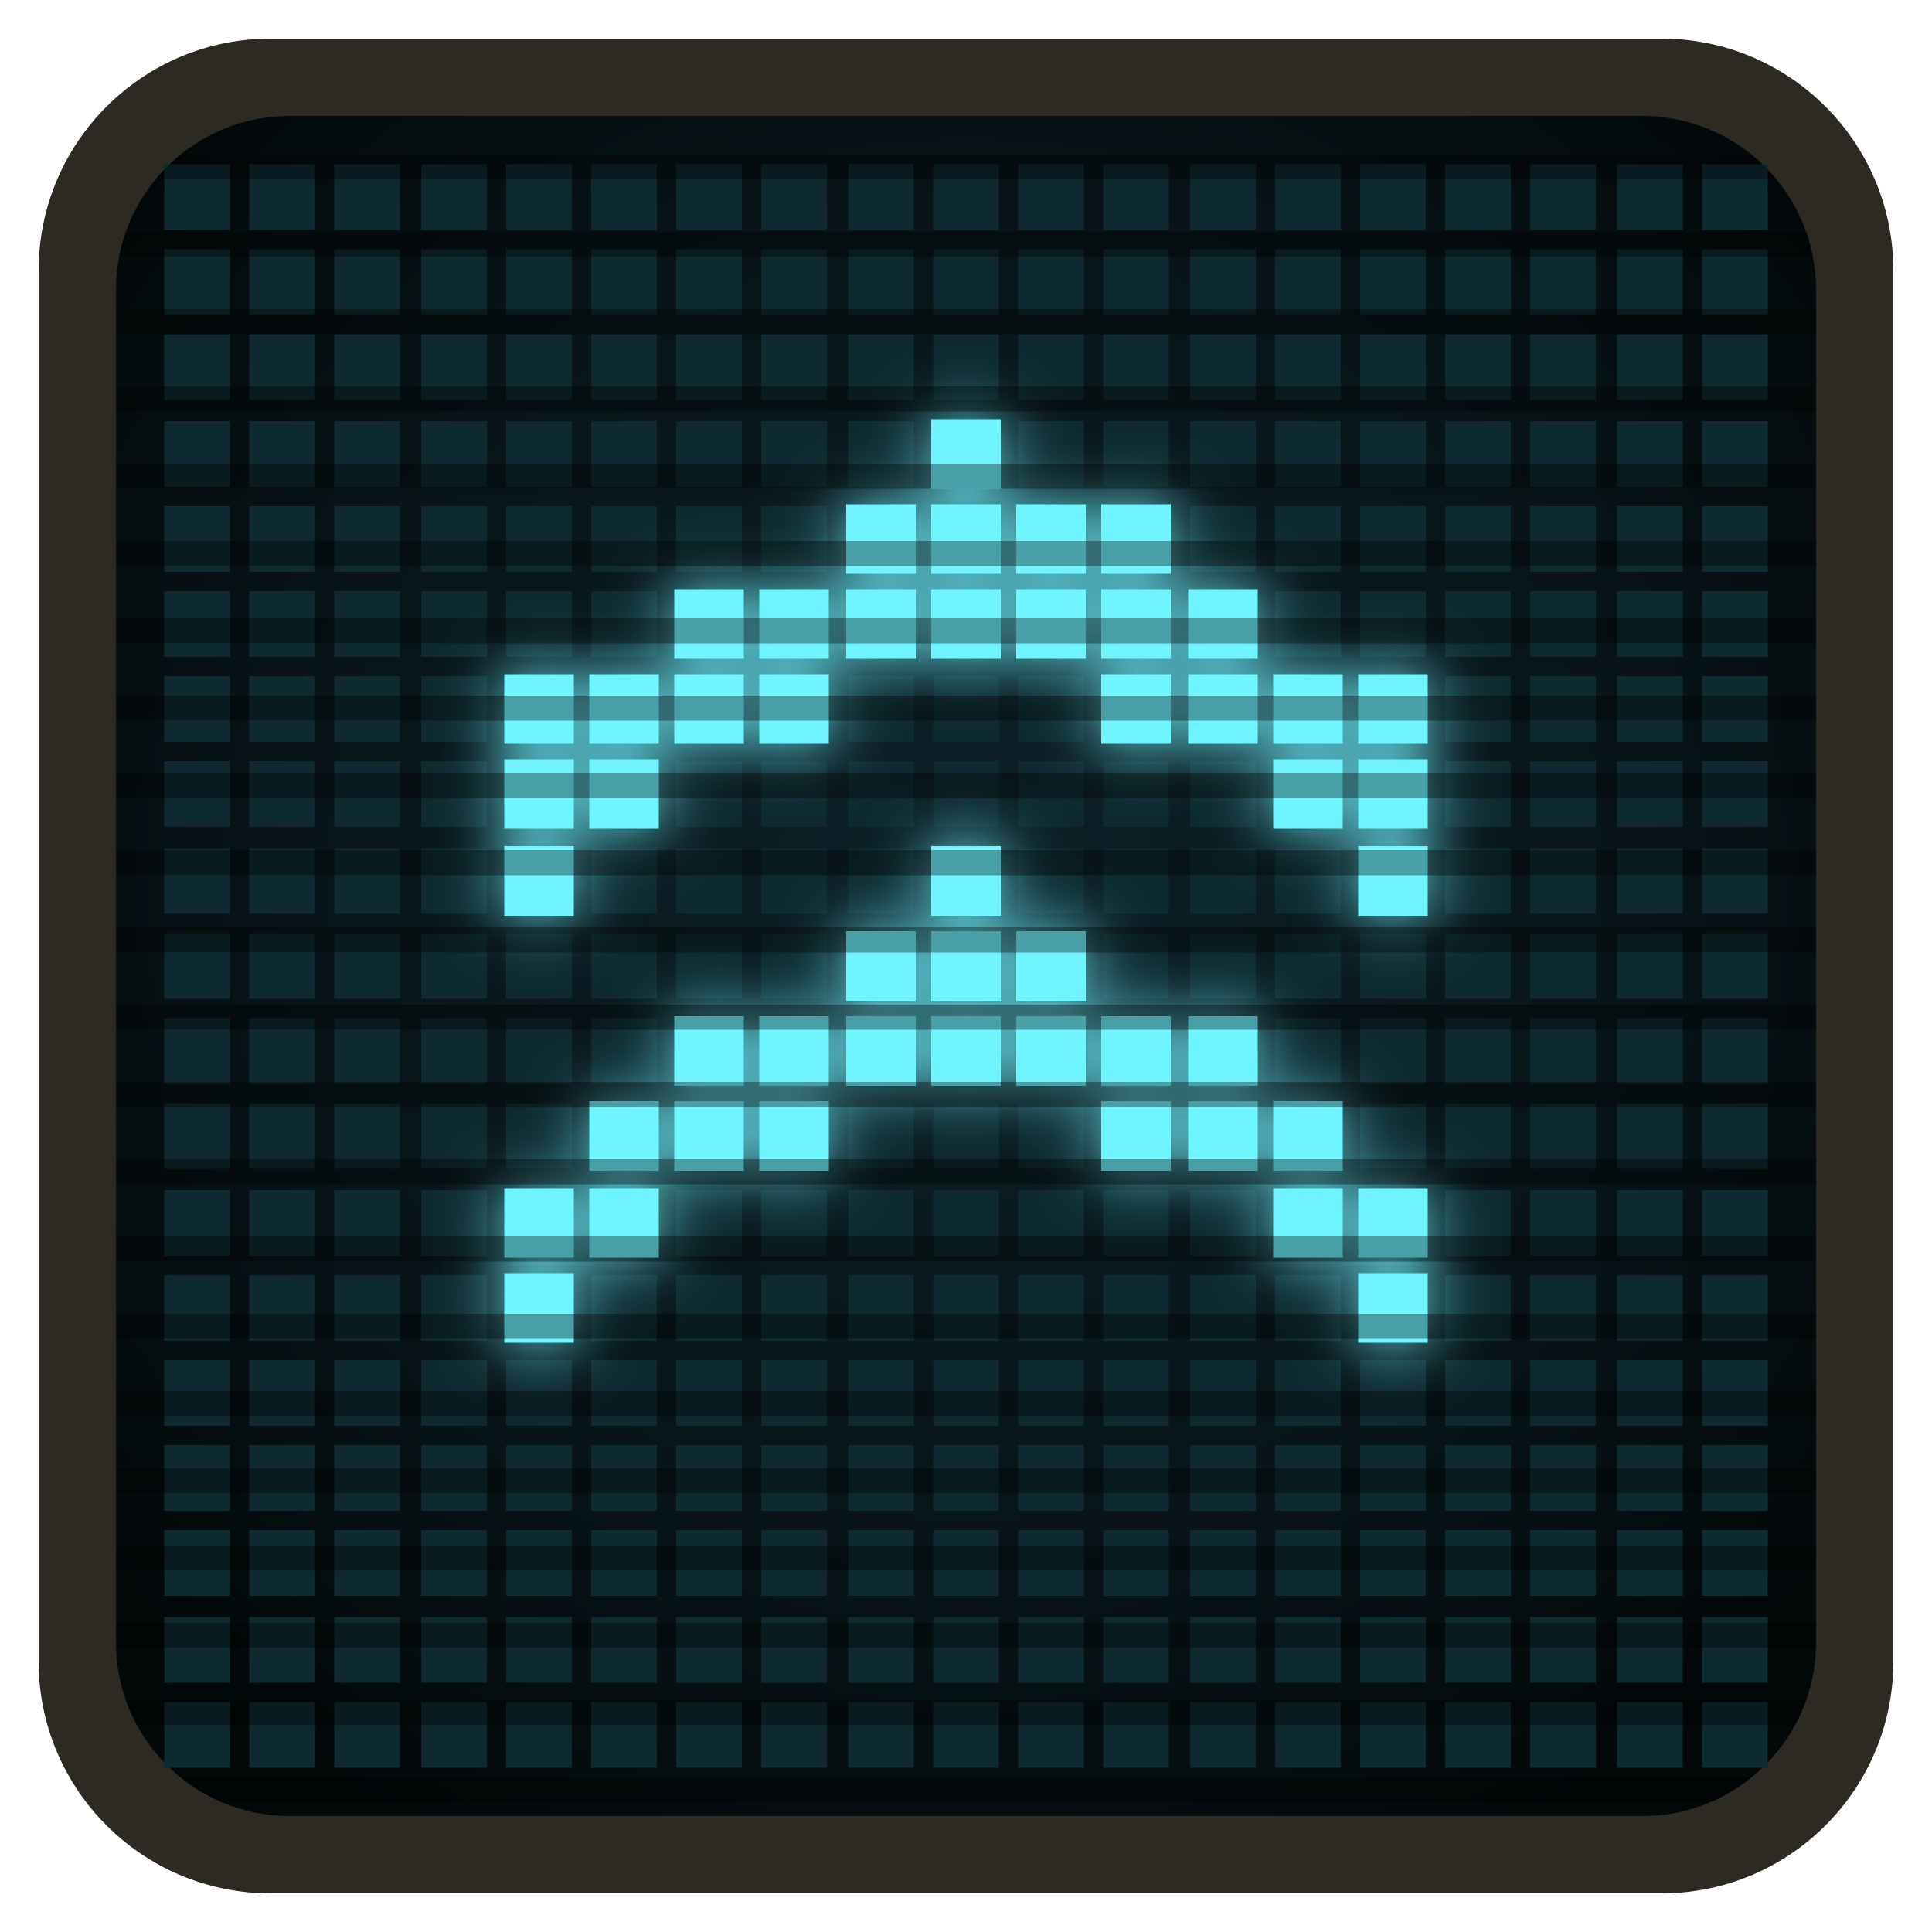
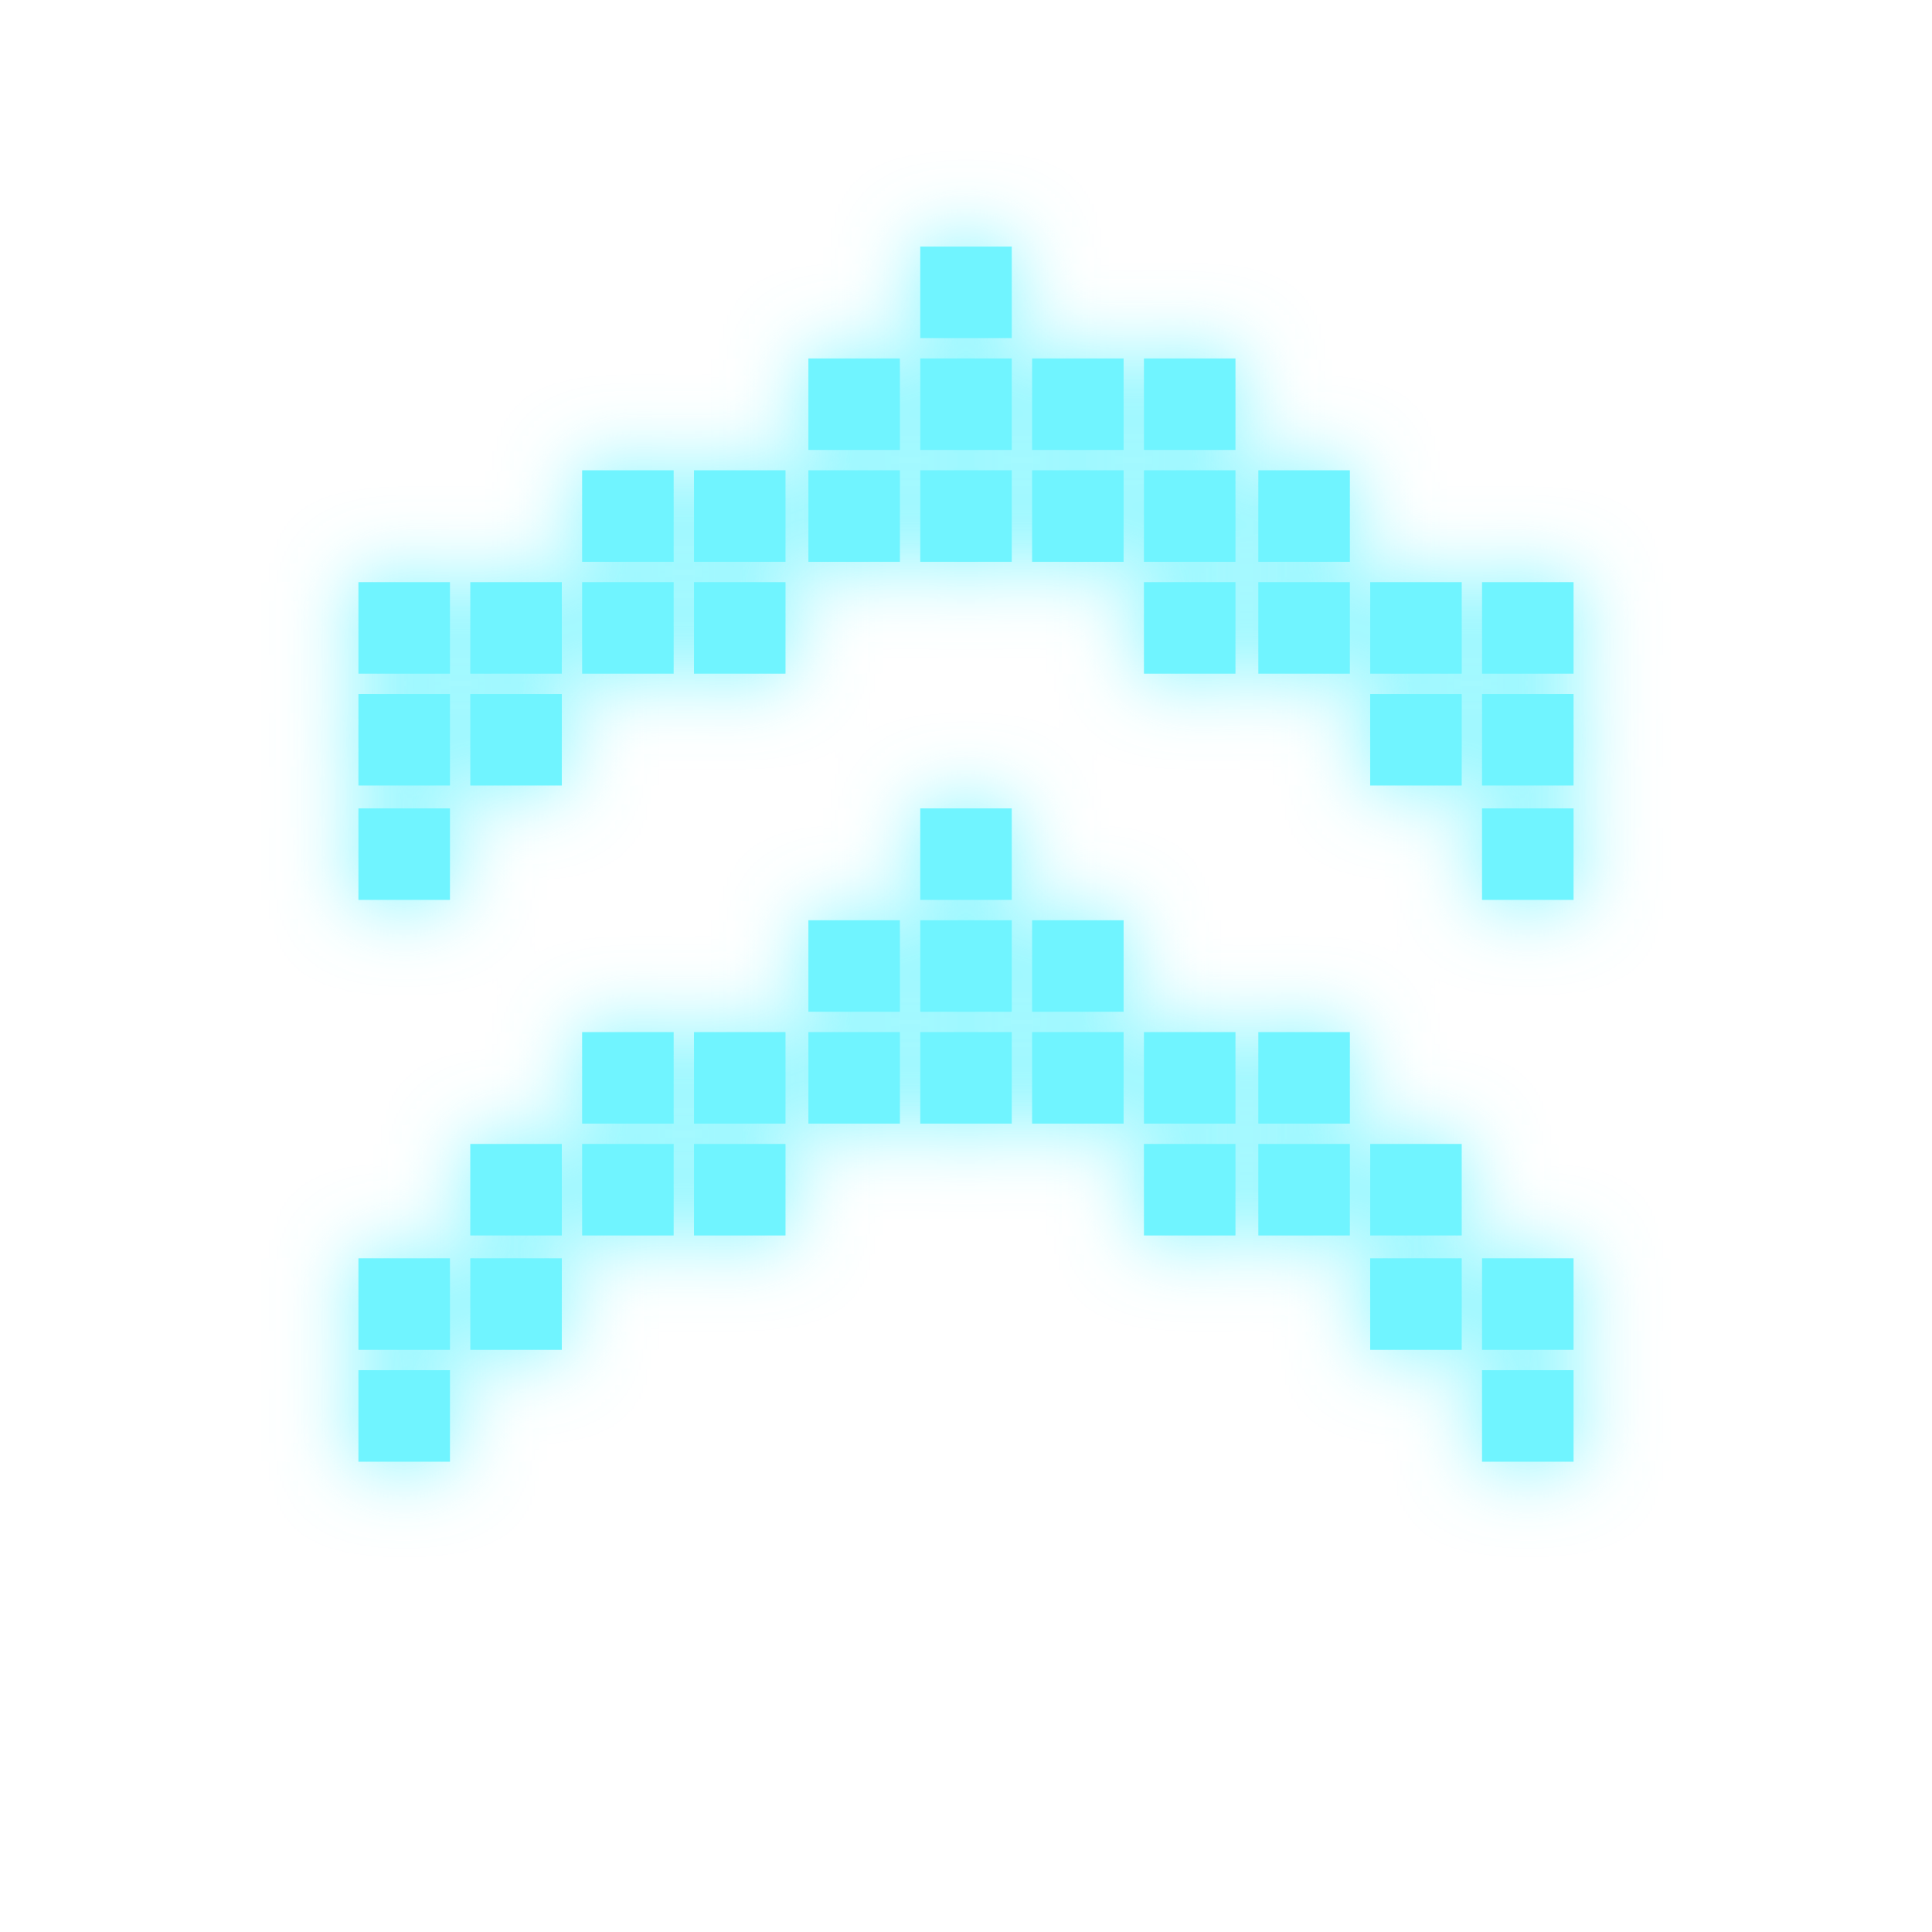
- <svg xmlns="http://www.w3.org/2000/svg" viewBox="0 0 100 100" width="100" height="100">
+ <svg xmlns="http://www.w3.org/2000/svg" viewBox="12 12 76 76" width="100" height="100">
  <defs>
    <radialGradient id="ecran" cx=".5" cy=".45" r=".65">
      <stop offset="0" stop-color="#0d2128" />
      <stop offset=".7" stop-color="#071216" />
      <stop offset="1" stop-color="#030809" />
    </radialGradient>
    <filter id="phos" x="-20%" y="-20%" width="140%" height="140%">
      <feGaussianBlur stdDeviation="1.6" result="b" />
      <feMerge>
        <feMergeNode in="b" />
        <feMergeNode in="SourceGraphic" />
      </feMerge>
    </filter>
    <pattern id="scan" width="4" height="4" patternUnits="userSpaceOnUse">
      <rect width="4" height="1.3" fill="#000" opacity=".35" />
    </pattern>
  </defs>
-   <rect x="2" y="2" width="96" height="96" rx="12" fill="#2c2a22" />
-   <rect x="6" y="6" width="88" height="88" rx="9" fill="url(#ecran)" />
-   <path fill="#0e2a30" d="M8.5 8.5h3.4v3.4h-3.4zM12.9 8.5h3.4v3.4h-3.4zM17.3 8.5h3.4v3.4h-3.4zM21.8 8.5h3.4v3.4h-3.4zM26.2 8.5h3.4v3.4h-3.4zM30.6 8.5h3.4v3.4h-3.4zM35.0 8.5h3.4v3.4h-3.4zM39.4 8.5h3.4v3.4h-3.4zM43.9 8.5h3.4v3.4h-3.4zM48.3 8.5h3.4v3.4h-3.4zM52.7 8.5h3.4v3.4h-3.4zM57.1 8.5h3.4v3.4h-3.4zM61.6 8.5h3.4v3.4h-3.4zM66.0 8.5h3.4v3.4h-3.4zM70.4 8.5h3.4v3.4h-3.4zM74.8 8.5h3.4v3.4h-3.4zM79.2 8.5h3.4v3.4h-3.4zM83.7 8.5h3.4v3.4h-3.4zM88.1 8.5h3.4v3.4h-3.4zM8.5 12.9h3.4v3.4h-3.4zM12.9 12.9h3.4v3.4h-3.4zM17.3 12.9h3.4v3.4h-3.4zM21.8 12.9h3.4v3.4h-3.4zM26.2 12.9h3.4v3.4h-3.4zM30.6 12.9h3.4v3.4h-3.4zM35.0 12.9h3.4v3.4h-3.4zM39.4 12.9h3.4v3.4h-3.4zM43.9 12.9h3.4v3.4h-3.4zM48.3 12.9h3.4v3.4h-3.4zM52.7 12.9h3.4v3.4h-3.4zM57.1 12.9h3.4v3.4h-3.4zM61.6 12.9h3.4v3.4h-3.4zM66.0 12.9h3.4v3.4h-3.4zM70.4 12.9h3.4v3.4h-3.4zM74.8 12.9h3.4v3.4h-3.4zM79.2 12.9h3.4v3.4h-3.4zM83.7 12.9h3.4v3.4h-3.4zM88.1 12.9h3.4v3.4h-3.4zM8.5 17.3h3.4v3.4h-3.4zM12.9 17.3h3.4v3.4h-3.4zM17.3 17.3h3.4v3.4h-3.4zM21.8 17.3h3.4v3.4h-3.4zM26.2 17.3h3.4v3.4h-3.4zM30.6 17.3h3.4v3.4h-3.4zM35.0 17.3h3.4v3.4h-3.4zM39.4 17.3h3.4v3.4h-3.4zM43.9 17.3h3.4v3.4h-3.4zM48.3 17.3h3.4v3.4h-3.4zM52.7 17.3h3.4v3.4h-3.4zM57.1 17.3h3.4v3.4h-3.4zM61.6 17.3h3.4v3.4h-3.4zM66.0 17.3h3.4v3.4h-3.4zM70.4 17.3h3.4v3.4h-3.4zM74.8 17.3h3.4v3.4h-3.4zM79.2 17.3h3.4v3.4h-3.4zM83.7 17.3h3.4v3.4h-3.4zM88.1 17.3h3.4v3.4h-3.4zM8.5 21.8h3.4v3.4h-3.4zM12.9 21.8h3.4v3.4h-3.4zM17.3 21.8h3.4v3.4h-3.4zM21.8 21.8h3.4v3.4h-3.4zM26.2 21.8h3.4v3.4h-3.4zM30.6 21.8h3.4v3.4h-3.4zM35.0 21.8h3.4v3.4h-3.4zM39.4 21.8h3.4v3.4h-3.4zM43.9 21.8h3.4v3.4h-3.4zM52.7 21.8h3.4v3.4h-3.4zM57.1 21.8h3.4v3.4h-3.4zM61.6 21.8h3.4v3.4h-3.4zM66.0 21.8h3.4v3.4h-3.4zM70.4 21.8h3.4v3.4h-3.4zM74.8 21.8h3.4v3.4h-3.4zM79.2 21.8h3.4v3.4h-3.4zM83.7 21.8h3.4v3.4h-3.4zM88.1 21.8h3.4v3.4h-3.4zM8.5 26.2h3.4v3.4h-3.4zM12.9 26.2h3.4v3.4h-3.4zM17.3 26.2h3.4v3.4h-3.4zM21.8 26.2h3.4v3.4h-3.4zM26.2 26.2h3.4v3.4h-3.4zM30.6 26.2h3.4v3.4h-3.4zM35.0 26.2h3.4v3.4h-3.4zM39.4 26.2h3.4v3.4h-3.4zM61.6 26.2h3.4v3.4h-3.4zM66.0 26.2h3.4v3.4h-3.4zM70.4 26.2h3.4v3.4h-3.4zM74.8 26.2h3.4v3.4h-3.4zM79.2 26.2h3.4v3.4h-3.4zM83.7 26.2h3.4v3.4h-3.4zM88.1 26.2h3.4v3.4h-3.4zM8.5 30.6h3.4v3.4h-3.4zM12.9 30.6h3.4v3.4h-3.4zM17.3 30.6h3.4v3.4h-3.4zM21.8 30.6h3.4v3.4h-3.4zM26.2 30.6h3.4v3.4h-3.4zM30.6 30.6h3.4v3.4h-3.4zM66.0 30.6h3.4v3.4h-3.4zM70.4 30.6h3.4v3.4h-3.4zM74.8 30.6h3.4v3.4h-3.4zM79.2 30.6h3.4v3.4h-3.4zM83.7 30.6h3.4v3.4h-3.4zM88.1 30.6h3.4v3.4h-3.4zM8.5 35.0h3.4v3.4h-3.4zM12.9 35.0h3.4v3.4h-3.4zM17.3 35.0h3.4v3.4h-3.4zM21.8 35.0h3.4v3.4h-3.4zM43.9 35.0h3.4v3.4h-3.4zM48.3 35.0h3.4v3.4h-3.4zM52.7 35.0h3.4v3.4h-3.4zM74.8 35.0h3.4v3.4h-3.4zM79.2 35.0h3.4v3.4h-3.4zM83.7 35.0h3.4v3.4h-3.4zM88.1 35.0h3.4v3.4h-3.4zM8.5 39.4h3.4v3.4h-3.4zM12.9 39.4h3.4v3.4h-3.4zM17.3 39.4h3.4v3.4h-3.4zM21.8 39.4h3.4v3.4h-3.4zM35.0 39.4h3.4v3.4h-3.4zM39.4 39.4h3.4v3.4h-3.4zM43.9 39.4h3.4v3.4h-3.4zM48.3 39.4h3.4v3.4h-3.4zM52.7 39.4h3.4v3.4h-3.4zM57.1 39.4h3.4v3.4h-3.4zM61.6 39.4h3.4v3.4h-3.4zM74.8 39.4h3.4v3.4h-3.4zM79.2 39.4h3.4v3.4h-3.4zM83.7 39.4h3.4v3.4h-3.4zM88.1 39.4h3.4v3.4h-3.4zM8.5 43.9h3.4v3.4h-3.4zM12.9 43.9h3.4v3.4h-3.4zM17.3 43.9h3.4v3.4h-3.4zM21.8 43.9h3.4v3.4h-3.4zM30.6 43.9h3.4v3.4h-3.4zM35.0 43.9h3.4v3.4h-3.4zM39.4 43.9h3.4v3.4h-3.4zM43.9 43.9h3.4v3.4h-3.4zM52.7 43.9h3.4v3.4h-3.4zM57.1 43.9h3.4v3.4h-3.4zM61.6 43.9h3.4v3.4h-3.4zM66.0 43.9h3.4v3.4h-3.4zM74.8 43.9h3.4v3.4h-3.4zM79.2 43.9h3.4v3.4h-3.4zM83.7 43.9h3.4v3.4h-3.4zM88.1 43.9h3.4v3.4h-3.4zM8.5 48.3h3.4v3.4h-3.4zM12.9 48.3h3.4v3.4h-3.4zM17.3 48.3h3.4v3.4h-3.4zM21.8 48.3h3.4v3.4h-3.4zM26.2 48.3h3.4v3.4h-3.4zM30.6 48.3h3.4v3.4h-3.4zM35.0 48.3h3.4v3.4h-3.4zM39.4 48.3h3.4v3.4h-3.4zM57.1 48.3h3.4v3.4h-3.4zM61.6 48.3h3.4v3.4h-3.4zM66.0 48.3h3.4v3.4h-3.4zM70.4 48.3h3.4v3.4h-3.4zM74.8 48.3h3.4v3.4h-3.4zM79.2 48.3h3.4v3.4h-3.4zM83.7 48.3h3.4v3.4h-3.4zM88.1 48.3h3.4v3.4h-3.4zM8.5 52.7h3.4v3.4h-3.4zM12.9 52.7h3.4v3.4h-3.4zM17.3 52.7h3.4v3.4h-3.4zM21.8 52.7h3.4v3.4h-3.4zM26.2 52.7h3.4v3.4h-3.4zM30.6 52.7h3.4v3.4h-3.4zM66.0 52.7h3.4v3.4h-3.4zM70.4 52.7h3.4v3.4h-3.4zM74.8 52.7h3.4v3.4h-3.4zM79.2 52.7h3.4v3.4h-3.4zM83.7 52.7h3.4v3.4h-3.4zM88.1 52.7h3.4v3.4h-3.4zM8.5 57.1h3.4v3.4h-3.4zM12.9 57.1h3.4v3.4h-3.4zM17.3 57.1h3.4v3.4h-3.4zM21.8 57.1h3.4v3.4h-3.4zM26.2 57.1h3.4v3.4h-3.4zM43.9 57.1h3.4v3.4h-3.4zM48.3 57.1h3.4v3.4h-3.4zM52.7 57.1h3.4v3.4h-3.4zM70.4 57.1h3.4v3.4h-3.4zM74.8 57.1h3.4v3.4h-3.4zM79.2 57.1h3.4v3.4h-3.4zM83.7 57.1h3.4v3.4h-3.4zM88.1 57.1h3.4v3.4h-3.4zM8.5 61.6h3.4v3.4h-3.4zM12.9 61.6h3.4v3.4h-3.4zM17.3 61.6h3.4v3.4h-3.4zM21.8 61.6h3.4v3.4h-3.4zM35.0 61.6h3.4v3.4h-3.4zM39.4 61.6h3.4v3.4h-3.4zM43.9 61.6h3.4v3.4h-3.4zM48.3 61.6h3.4v3.4h-3.4zM52.7 61.6h3.4v3.4h-3.4zM57.1 61.6h3.4v3.4h-3.4zM61.6 61.6h3.4v3.4h-3.4zM74.8 61.6h3.4v3.4h-3.4zM79.2 61.6h3.4v3.4h-3.4zM83.7 61.6h3.4v3.4h-3.4zM88.1 61.6h3.4v3.4h-3.4zM8.5 66.0h3.4v3.4h-3.4zM12.9 66.0h3.4v3.4h-3.4zM17.3 66.0h3.4v3.4h-3.4zM21.8 66.0h3.4v3.4h-3.4zM30.6 66.0h3.4v3.4h-3.4zM35.0 66.0h3.4v3.4h-3.4zM39.4 66.0h3.4v3.4h-3.4zM43.9 66.0h3.4v3.4h-3.4zM48.3 66.0h3.4v3.4h-3.4zM52.7 66.0h3.4v3.4h-3.4zM57.1 66.0h3.4v3.4h-3.4zM61.6 66.0h3.4v3.4h-3.4zM66.0 66.0h3.4v3.4h-3.4zM74.8 66.0h3.4v3.4h-3.4zM79.2 66.0h3.4v3.4h-3.4zM83.7 66.0h3.4v3.4h-3.4zM88.1 66.0h3.4v3.4h-3.4zM8.5 70.4h3.4v3.4h-3.4zM12.9 70.4h3.4v3.4h-3.4zM17.3 70.4h3.4v3.4h-3.4zM21.8 70.4h3.4v3.4h-3.4zM26.2 70.4h3.4v3.4h-3.4zM30.6 70.4h3.4v3.4h-3.4zM35.0 70.4h3.4v3.4h-3.4zM39.4 70.4h3.4v3.4h-3.4zM43.9 70.4h3.4v3.4h-3.4zM48.3 70.4h3.4v3.4h-3.4zM52.7 70.4h3.4v3.4h-3.4zM57.1 70.4h3.4v3.4h-3.4zM61.6 70.4h3.4v3.4h-3.4zM66.0 70.4h3.4v3.4h-3.4zM70.4 70.4h3.4v3.4h-3.4zM74.8 70.4h3.4v3.4h-3.4zM79.2 70.4h3.4v3.4h-3.4zM83.7 70.4h3.4v3.4h-3.4zM88.1 70.4h3.4v3.4h-3.4zM8.5 74.8h3.4v3.4h-3.4zM12.9 74.8h3.4v3.4h-3.4zM17.3 74.8h3.4v3.4h-3.4zM21.8 74.8h3.4v3.4h-3.4zM26.2 74.8h3.4v3.4h-3.4zM30.6 74.8h3.4v3.4h-3.4zM35.0 74.8h3.4v3.4h-3.4zM39.4 74.8h3.4v3.4h-3.4zM43.9 74.8h3.4v3.4h-3.4zM48.3 74.8h3.4v3.4h-3.4zM52.7 74.8h3.4v3.4h-3.4zM57.1 74.8h3.4v3.4h-3.4zM61.6 74.8h3.4v3.4h-3.4zM66.0 74.8h3.4v3.4h-3.4zM70.4 74.8h3.4v3.4h-3.4zM74.8 74.8h3.4v3.4h-3.4zM79.2 74.8h3.4v3.4h-3.4zM83.7 74.8h3.4v3.4h-3.4zM88.1 74.8h3.4v3.4h-3.4zM8.5 79.2h3.4v3.4h-3.4zM12.9 79.2h3.4v3.4h-3.4zM17.3 79.2h3.4v3.4h-3.4zM21.8 79.2h3.4v3.4h-3.4zM26.2 79.2h3.4v3.4h-3.4zM30.6 79.2h3.4v3.4h-3.4zM35.0 79.2h3.4v3.4h-3.4zM39.4 79.2h3.4v3.4h-3.4zM43.9 79.2h3.4v3.4h-3.4zM48.3 79.2h3.4v3.4h-3.4zM52.7 79.2h3.4v3.4h-3.4zM57.1 79.2h3.4v3.4h-3.4zM61.6 79.2h3.4v3.4h-3.4zM66.0 79.2h3.4v3.4h-3.4zM70.4 79.2h3.4v3.4h-3.4zM74.8 79.2h3.4v3.4h-3.4zM79.2 79.2h3.4v3.4h-3.4zM83.7 79.2h3.4v3.4h-3.4zM88.1 79.2h3.4v3.4h-3.4zM8.5 83.7h3.4v3.4h-3.4zM12.9 83.7h3.4v3.4h-3.4zM17.3 83.7h3.4v3.4h-3.4zM21.8 83.7h3.4v3.4h-3.4zM26.2 83.7h3.4v3.4h-3.4zM30.6 83.7h3.4v3.4h-3.4zM35.0 83.7h3.4v3.4h-3.4zM39.4 83.7h3.4v3.4h-3.4zM43.9 83.7h3.4v3.4h-3.4zM48.3 83.7h3.4v3.4h-3.4zM52.7 83.7h3.4v3.4h-3.4zM57.1 83.7h3.4v3.4h-3.4zM61.6 83.7h3.4v3.4h-3.4zM66.0 83.7h3.4v3.4h-3.4zM70.4 83.7h3.4v3.4h-3.4zM74.8 83.7h3.4v3.4h-3.4zM79.2 83.7h3.4v3.4h-3.4zM83.7 83.7h3.4v3.4h-3.4zM88.1 83.7h3.4v3.4h-3.4zM8.5 88.1h3.4v3.4h-3.4zM12.9 88.1h3.4v3.4h-3.4zM17.3 88.1h3.4v3.4h-3.4zM21.8 88.1h3.4v3.4h-3.4zM26.2 88.1h3.4v3.4h-3.4zM30.6 88.1h3.4v3.4h-3.4zM35.0 88.1h3.4v3.4h-3.4zM39.4 88.1h3.4v3.4h-3.4zM43.9 88.1h3.4v3.4h-3.4zM48.3 88.1h3.4v3.4h-3.4zM52.7 88.1h3.4v3.4h-3.4zM57.1 88.1h3.4v3.4h-3.4zM61.6 88.1h3.4v3.4h-3.4zM66.0 88.1h3.4v3.4h-3.4zM70.4 88.1h3.4v3.4h-3.4zM74.8 88.1h3.4v3.4h-3.4zM79.2 88.1h3.4v3.4h-3.4zM83.7 88.1h3.4v3.4h-3.4zM88.1 88.1h3.4v3.4h-3.4z" />
  <path fill="#6ff4ff" filter="url(#phos)" d="M48.2 21.7h3.6v3.6h-3.6zM43.8 26.1h3.6v3.6h-3.6zM48.2 26.1h3.6v3.6h-3.6zM52.6 26.1h3.6v3.6h-3.6zM57.0 26.1h3.6v3.6h-3.6zM34.9 30.5h3.6v3.6h-3.6zM39.3 30.5h3.6v3.6h-3.6zM43.8 30.5h3.6v3.6h-3.6zM48.2 30.5h3.6v3.6h-3.6zM52.6 30.5h3.6v3.6h-3.6zM57.0 30.5h3.6v3.6h-3.6zM61.5 30.5h3.6v3.6h-3.6zM26.1 34.9h3.6v3.6h-3.6zM30.5 34.9h3.6v3.6h-3.6zM34.9 34.9h3.6v3.6h-3.6zM39.3 34.9h3.6v3.6h-3.6zM57.0 34.9h3.6v3.6h-3.6zM61.5 34.9h3.6v3.6h-3.6zM65.9 34.9h3.6v3.6h-3.6zM70.3 34.9h3.6v3.6h-3.6zM26.1 39.3h3.6v3.6h-3.6zM30.5 39.3h3.6v3.6h-3.6zM65.9 39.3h3.6v3.6h-3.6zM70.3 39.3h3.6v3.6h-3.6zM26.1 43.8h3.6v3.6h-3.6zM48.2 43.8h3.6v3.6h-3.6zM70.3 43.8h3.6v3.6h-3.6zM43.8 48.2h3.6v3.6h-3.6zM48.2 48.2h3.6v3.6h-3.6zM52.6 48.2h3.6v3.6h-3.6zM34.9 52.6h3.6v3.6h-3.6zM39.3 52.6h3.6v3.6h-3.6zM43.8 52.6h3.6v3.6h-3.6zM48.2 52.6h3.6v3.6h-3.6zM52.6 52.6h3.6v3.6h-3.6zM57.0 52.6h3.6v3.6h-3.6zM61.5 52.6h3.6v3.6h-3.6zM30.5 57.0h3.6v3.6h-3.6zM34.9 57.0h3.6v3.6h-3.6zM39.3 57.0h3.6v3.6h-3.6zM57.0 57.0h3.6v3.6h-3.6zM61.5 57.0h3.6v3.6h-3.6zM65.9 57.0h3.6v3.6h-3.6zM26.1 61.5h3.6v3.6h-3.6zM30.5 61.5h3.6v3.6h-3.6zM65.9 61.5h3.6v3.6h-3.6zM70.3 61.5h3.6v3.6h-3.6zM26.1 65.9h3.6v3.6h-3.6zM70.3 65.9h3.6v3.6h-3.6z" />
-   <rect x="6" y="6" width="88" height="88" rx="9" fill="url(#scan)" />
</svg>
